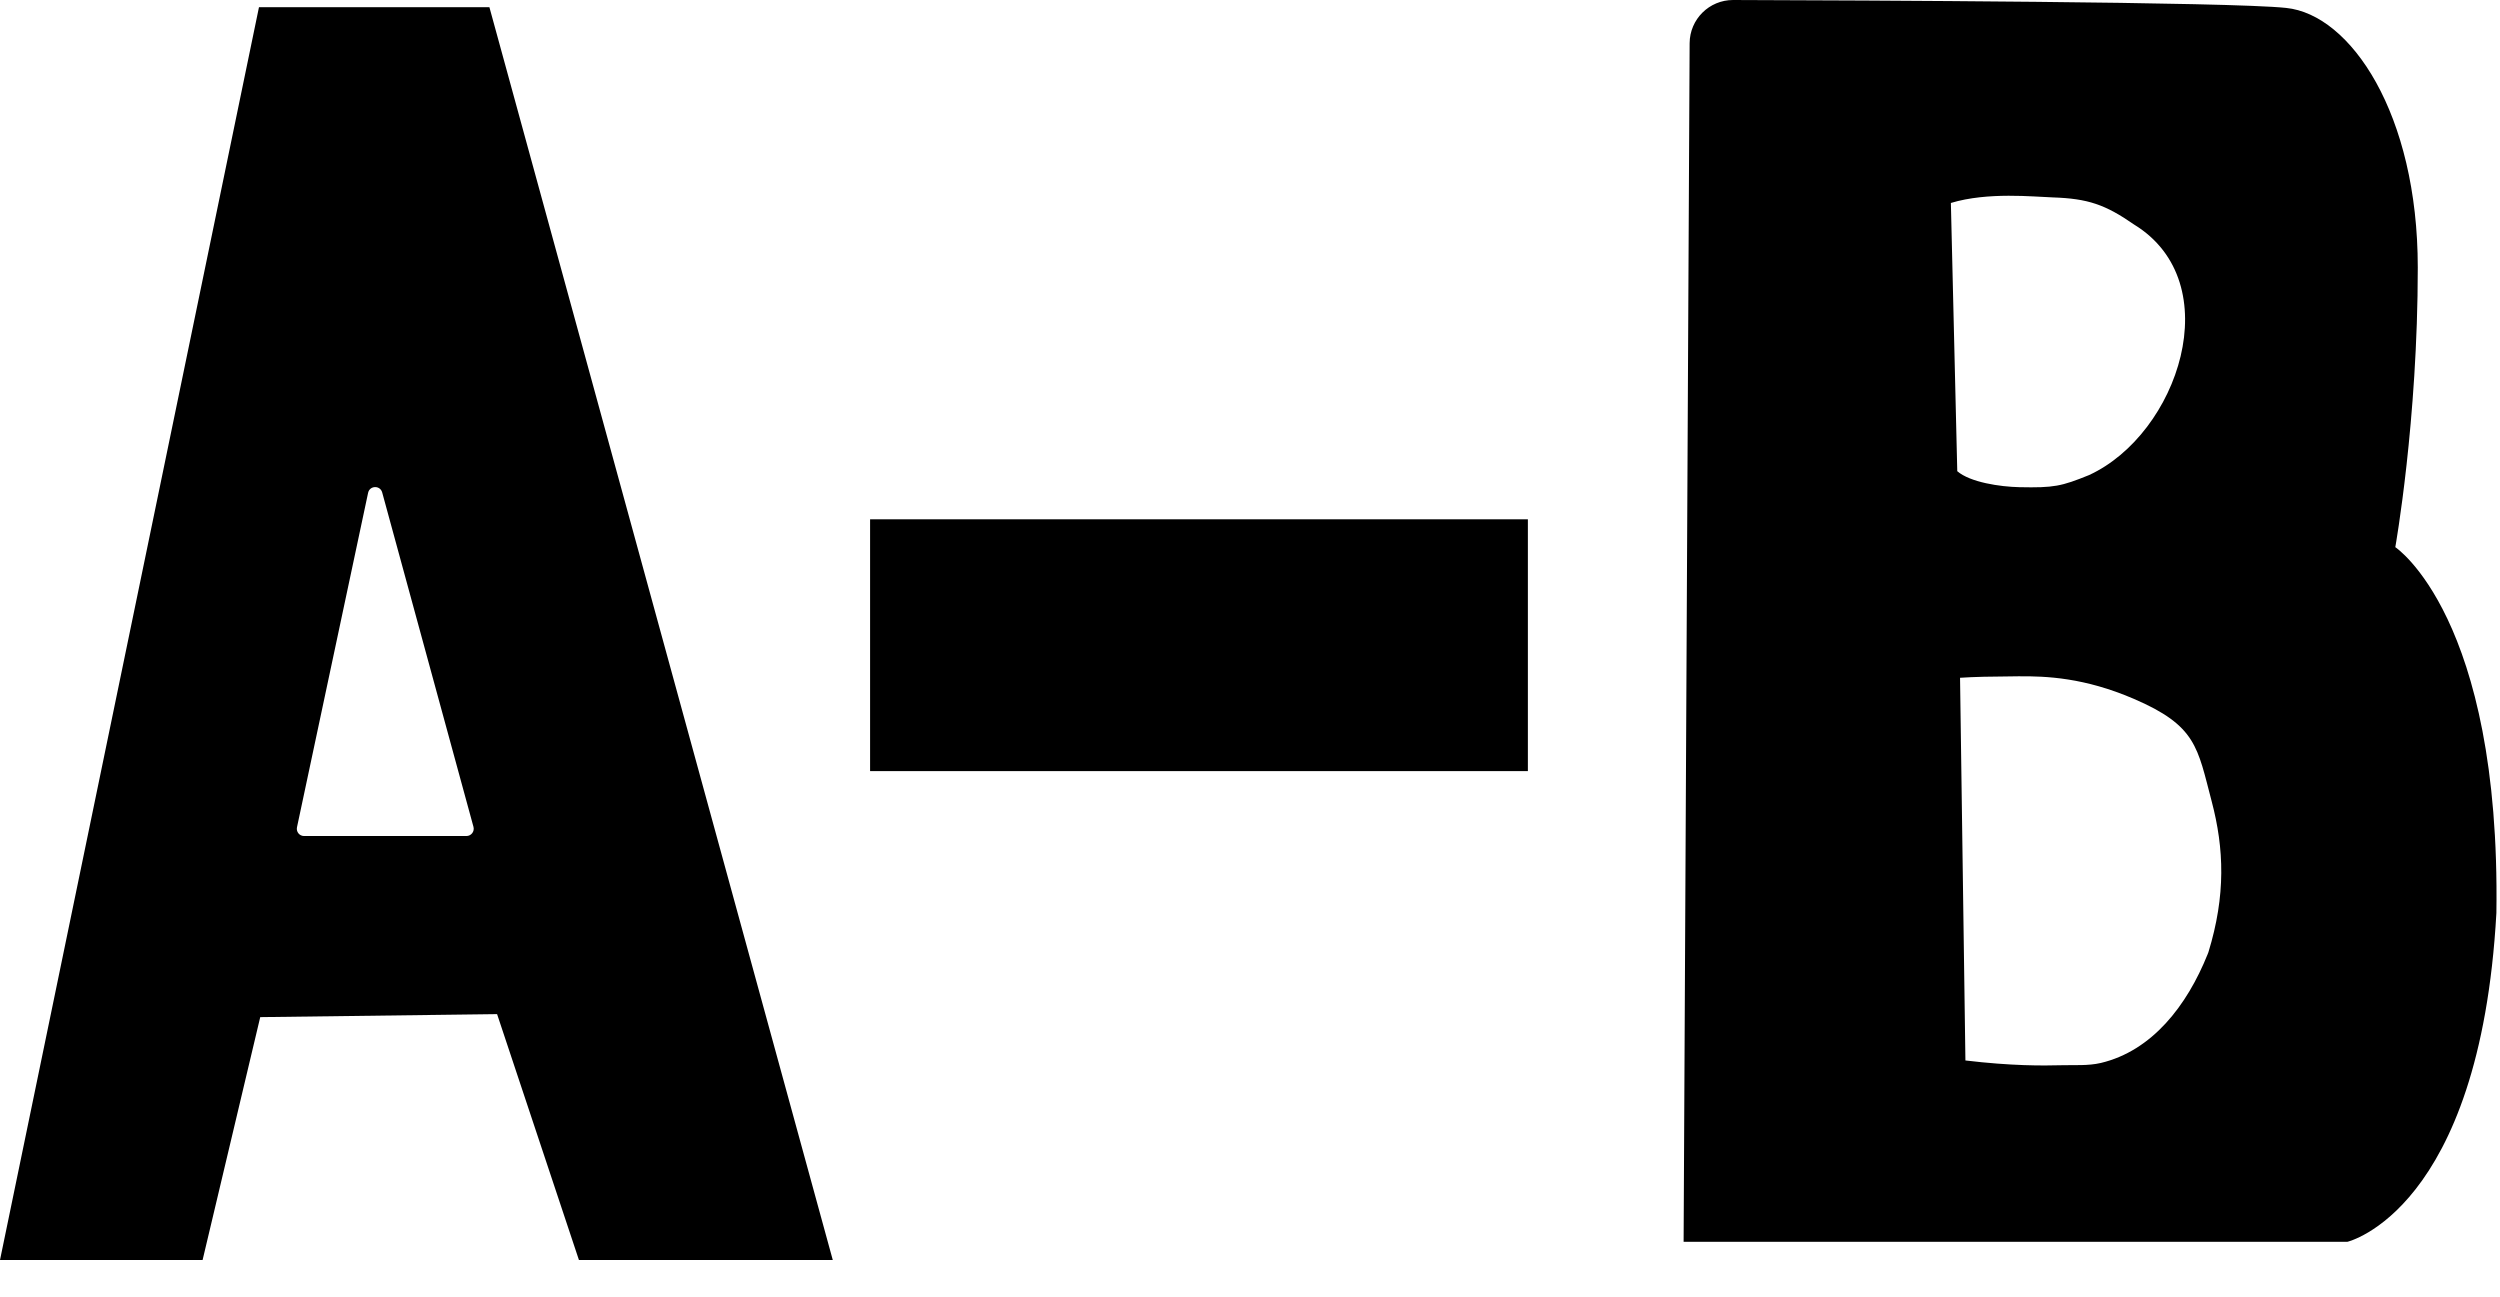
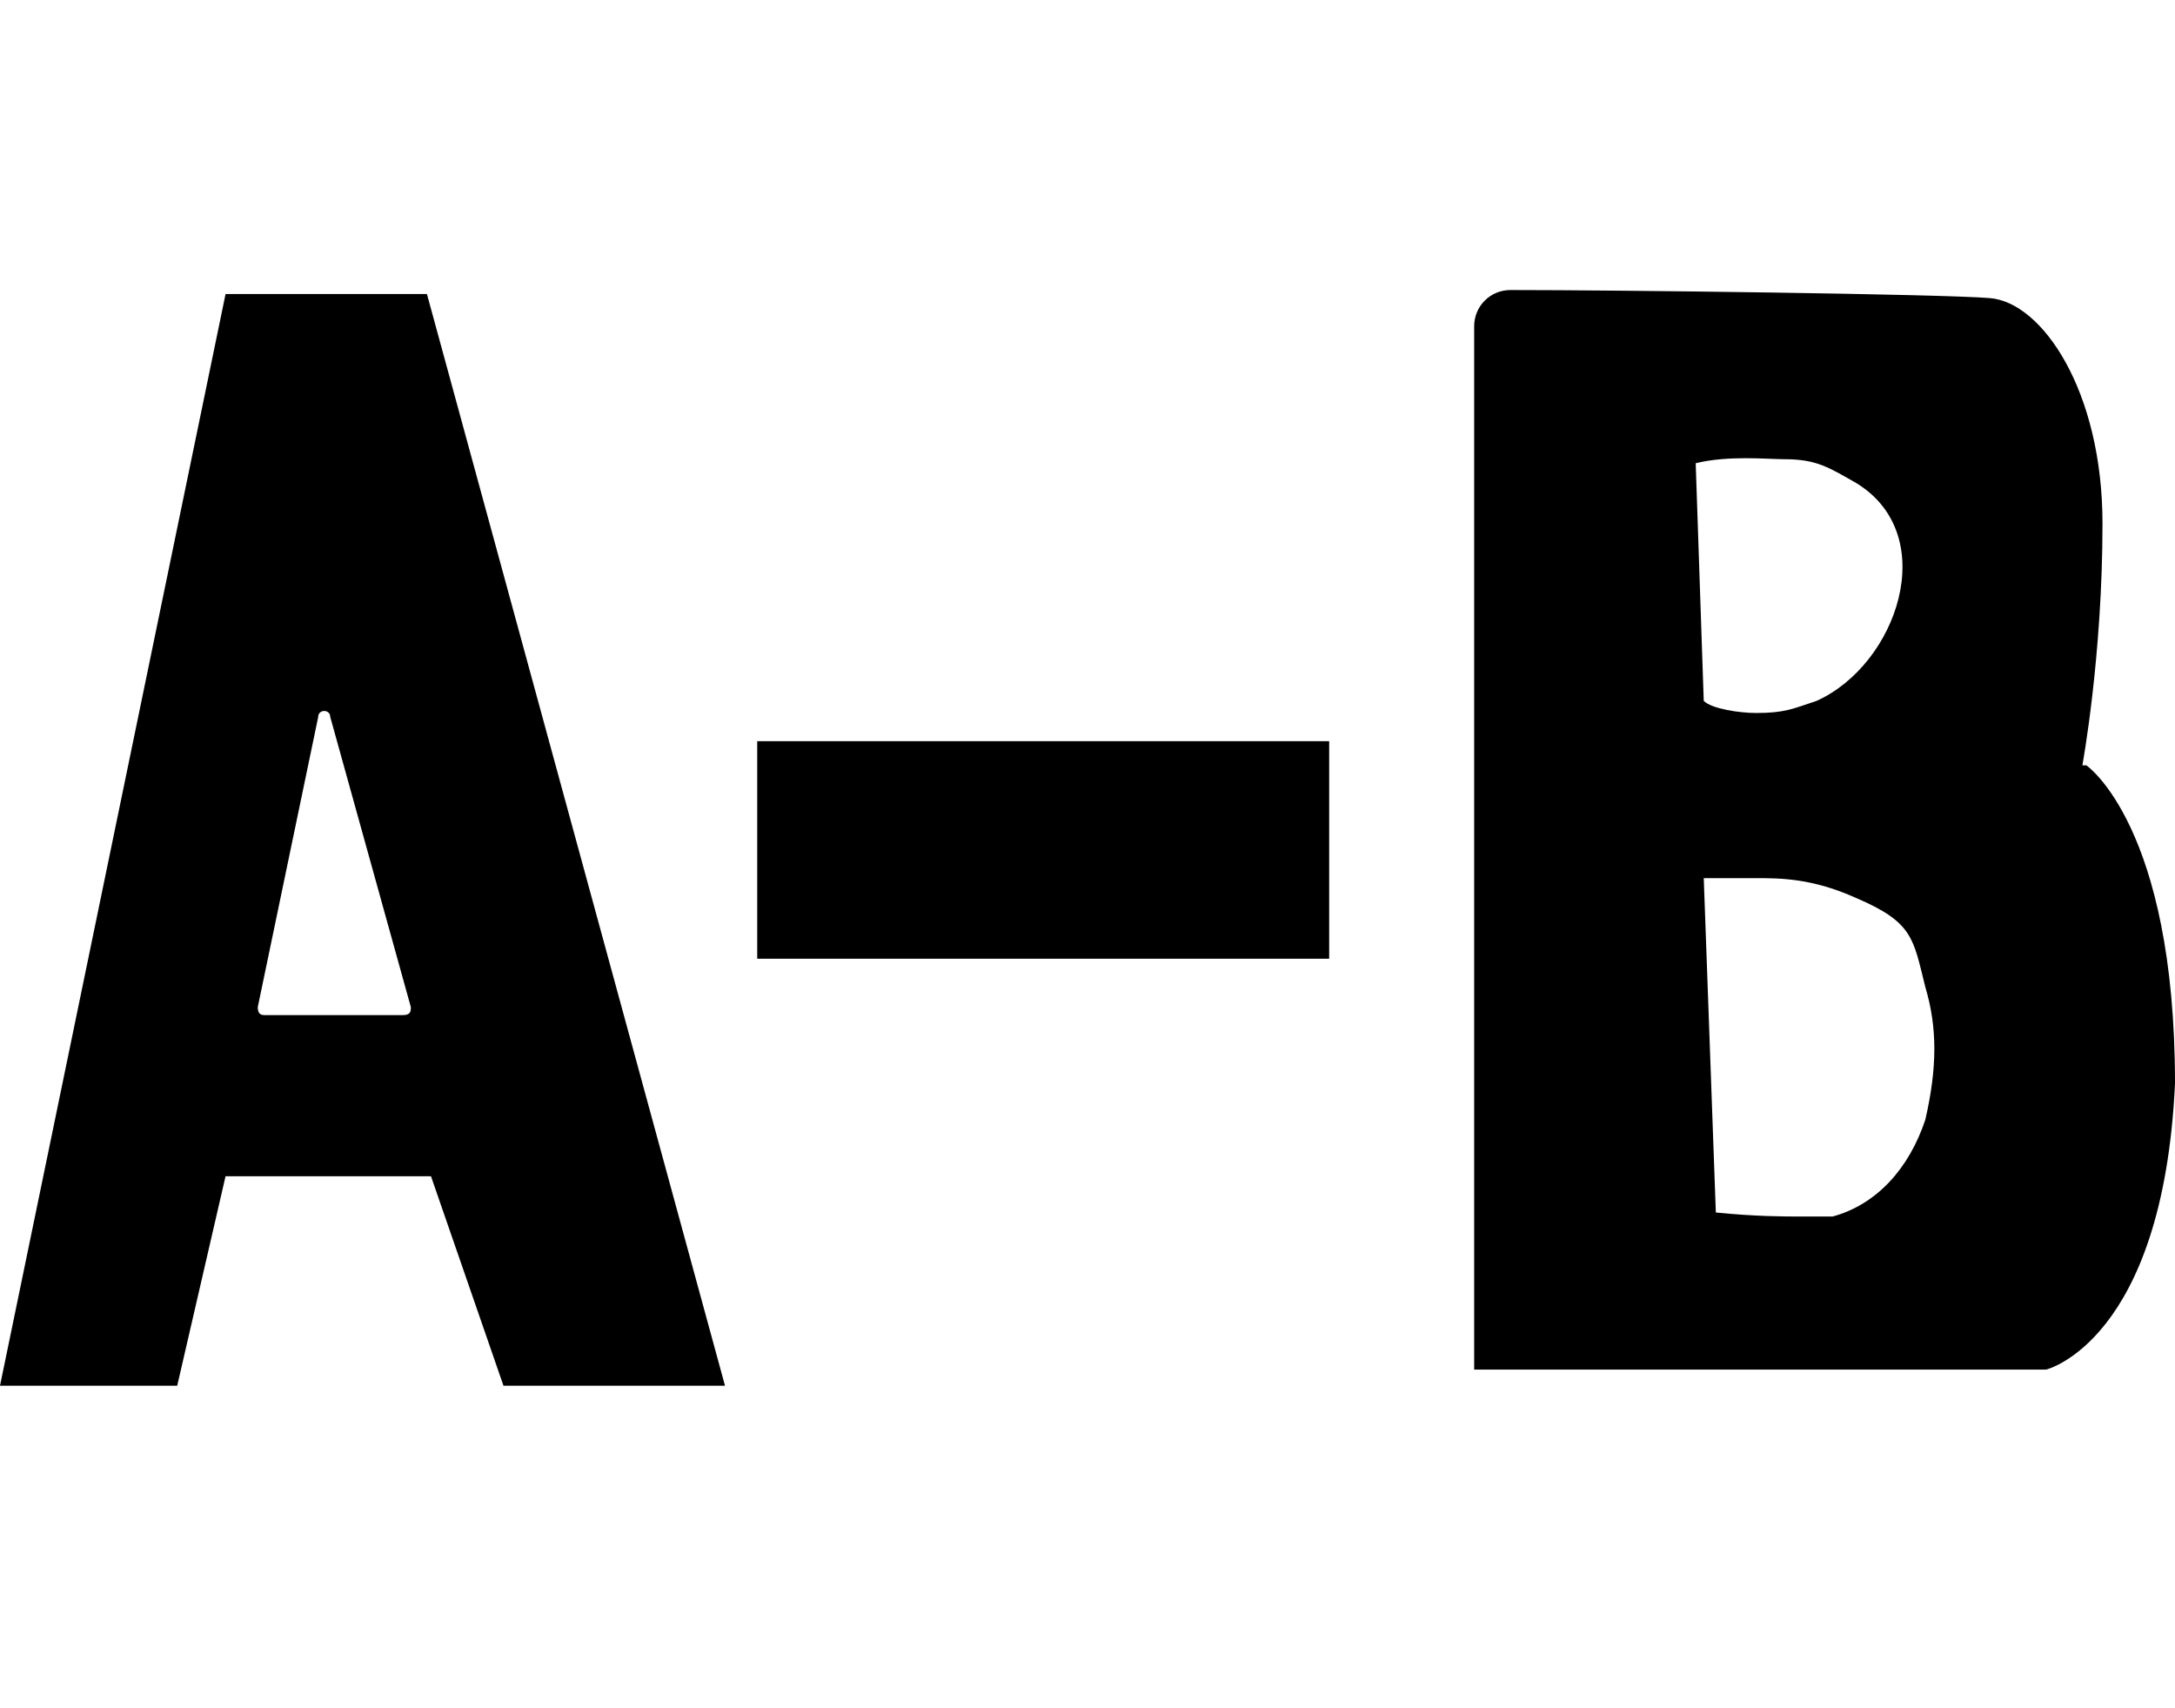
- <svg xmlns="http://www.w3.org/2000/svg" width="54" height="28" viewBox="0 0 54 28" fill="none">
-   <path d="M10.571 0.155H5.594L0 27.216H4.376L5.621 21.97L10.737 21.905L12.505 27.216H17.988L10.571 0.155ZM10.075 18.058H6.567C6.467 18.058 6.394 17.966 6.415 17.868L7.951 10.645C7.986 10.484 8.211 10.479 8.255 10.636L10.227 17.86C10.254 17.96 10.178 18.058 10.075 18.058Z" fill="currentColor" />
-   <path d="M33.002 11.217H18.794V16.656H33.002V11.217Z" fill="currentColor" />
-   <path d="M51.739 11.816C51.739 11.816 52.224 9.098 52.224 5.778C52.224 2.458 50.773 0.312 49.379 0.171C48.18 0.041 40.191 0.008 37.435 0C36.919 0 36.499 0.415 36.496 0.933L36.366 26.823H50.703C50.703 26.823 53.564 26.156 53.922 19.721C54.017 13.325 51.739 11.819 51.739 11.819V11.816ZM42.139 4.384C42.936 4.142 43.932 4.251 44.339 4.264C45.101 4.289 45.475 4.419 46.096 4.85C48.147 6.106 47.051 9.375 45.123 10.262C44.526 10.504 44.368 10.539 43.617 10.523C43.202 10.514 42.556 10.419 42.277 10.178M42.337 14.64C42.657 14.619 42.971 14.613 43.59 14.608C44.208 14.602 45.025 14.638 46.086 15.093C47.447 15.677 47.464 16.14 47.773 17.312C48.041 18.329 48.079 19.339 47.702 20.567L47.683 20.616C47.239 21.72 46.487 22.697 45.378 22.96C45.098 23.025 44.811 23.001 44.529 23.009C44.127 23.02 43.444 23.025 42.453 22.906" fill="currentColor" />
+ <svg xmlns="http://www.w3.org/2000/svg" id="Layer_1" version="1.1" viewBox="0 0 54 42.4">
+   <path fill="currentColor" d="M10.6,7.3h-5L0,34.4h4.4l1.2-5.2h5.1c0,0,1.8,5.2,1.8,5.2h5.5L10.6,7.3ZM10.1,25.2h-3.5c-.1,0-.2,0-.2-.2l1.5-7.2c0-.2.3-.2.3,0l2,7.2c0,.1,0,.2-.2.2Z" />
+   <path fill="currentColor" d="M33,18.4h-14.2v5.4h14.2v-5.4Z" />
+   <path fill="currentColor" d="M51.7,19s.5-2.7.5-6-1.5-5.5-2.8-5.6c-1.2-.1-9.2-.2-11.9-.2-.5,0-.9.4-.9.9v25.9c-.1,0,14.2,0,14.2,0,0,0,2.9-.7,3.2-7.1,0-6.4-2.2-7.9-2.2-7.9h0ZM42.1,11.5c.8-.2,1.8-.1,2.2-.1.8,0,1.1.2,1.8.6,2.1,1.3,1,4.5-1,5.4-.6.2-.8.3-1.5.3-.4,0-1.1-.1-1.3-.3M42.3,21.8c.3,0,.6,0,1.3,0,.6,0,1.4,0,2.5.5,1.4.6,1.4,1,1.7,2.2.3,1,.3,2,0,3.3h0c-.4,1.2-1.2,2.1-2.3,2.4-.3,0-.6,0-.8,0-.4,0-1.1,0-2.1-.1" />
</svg>
